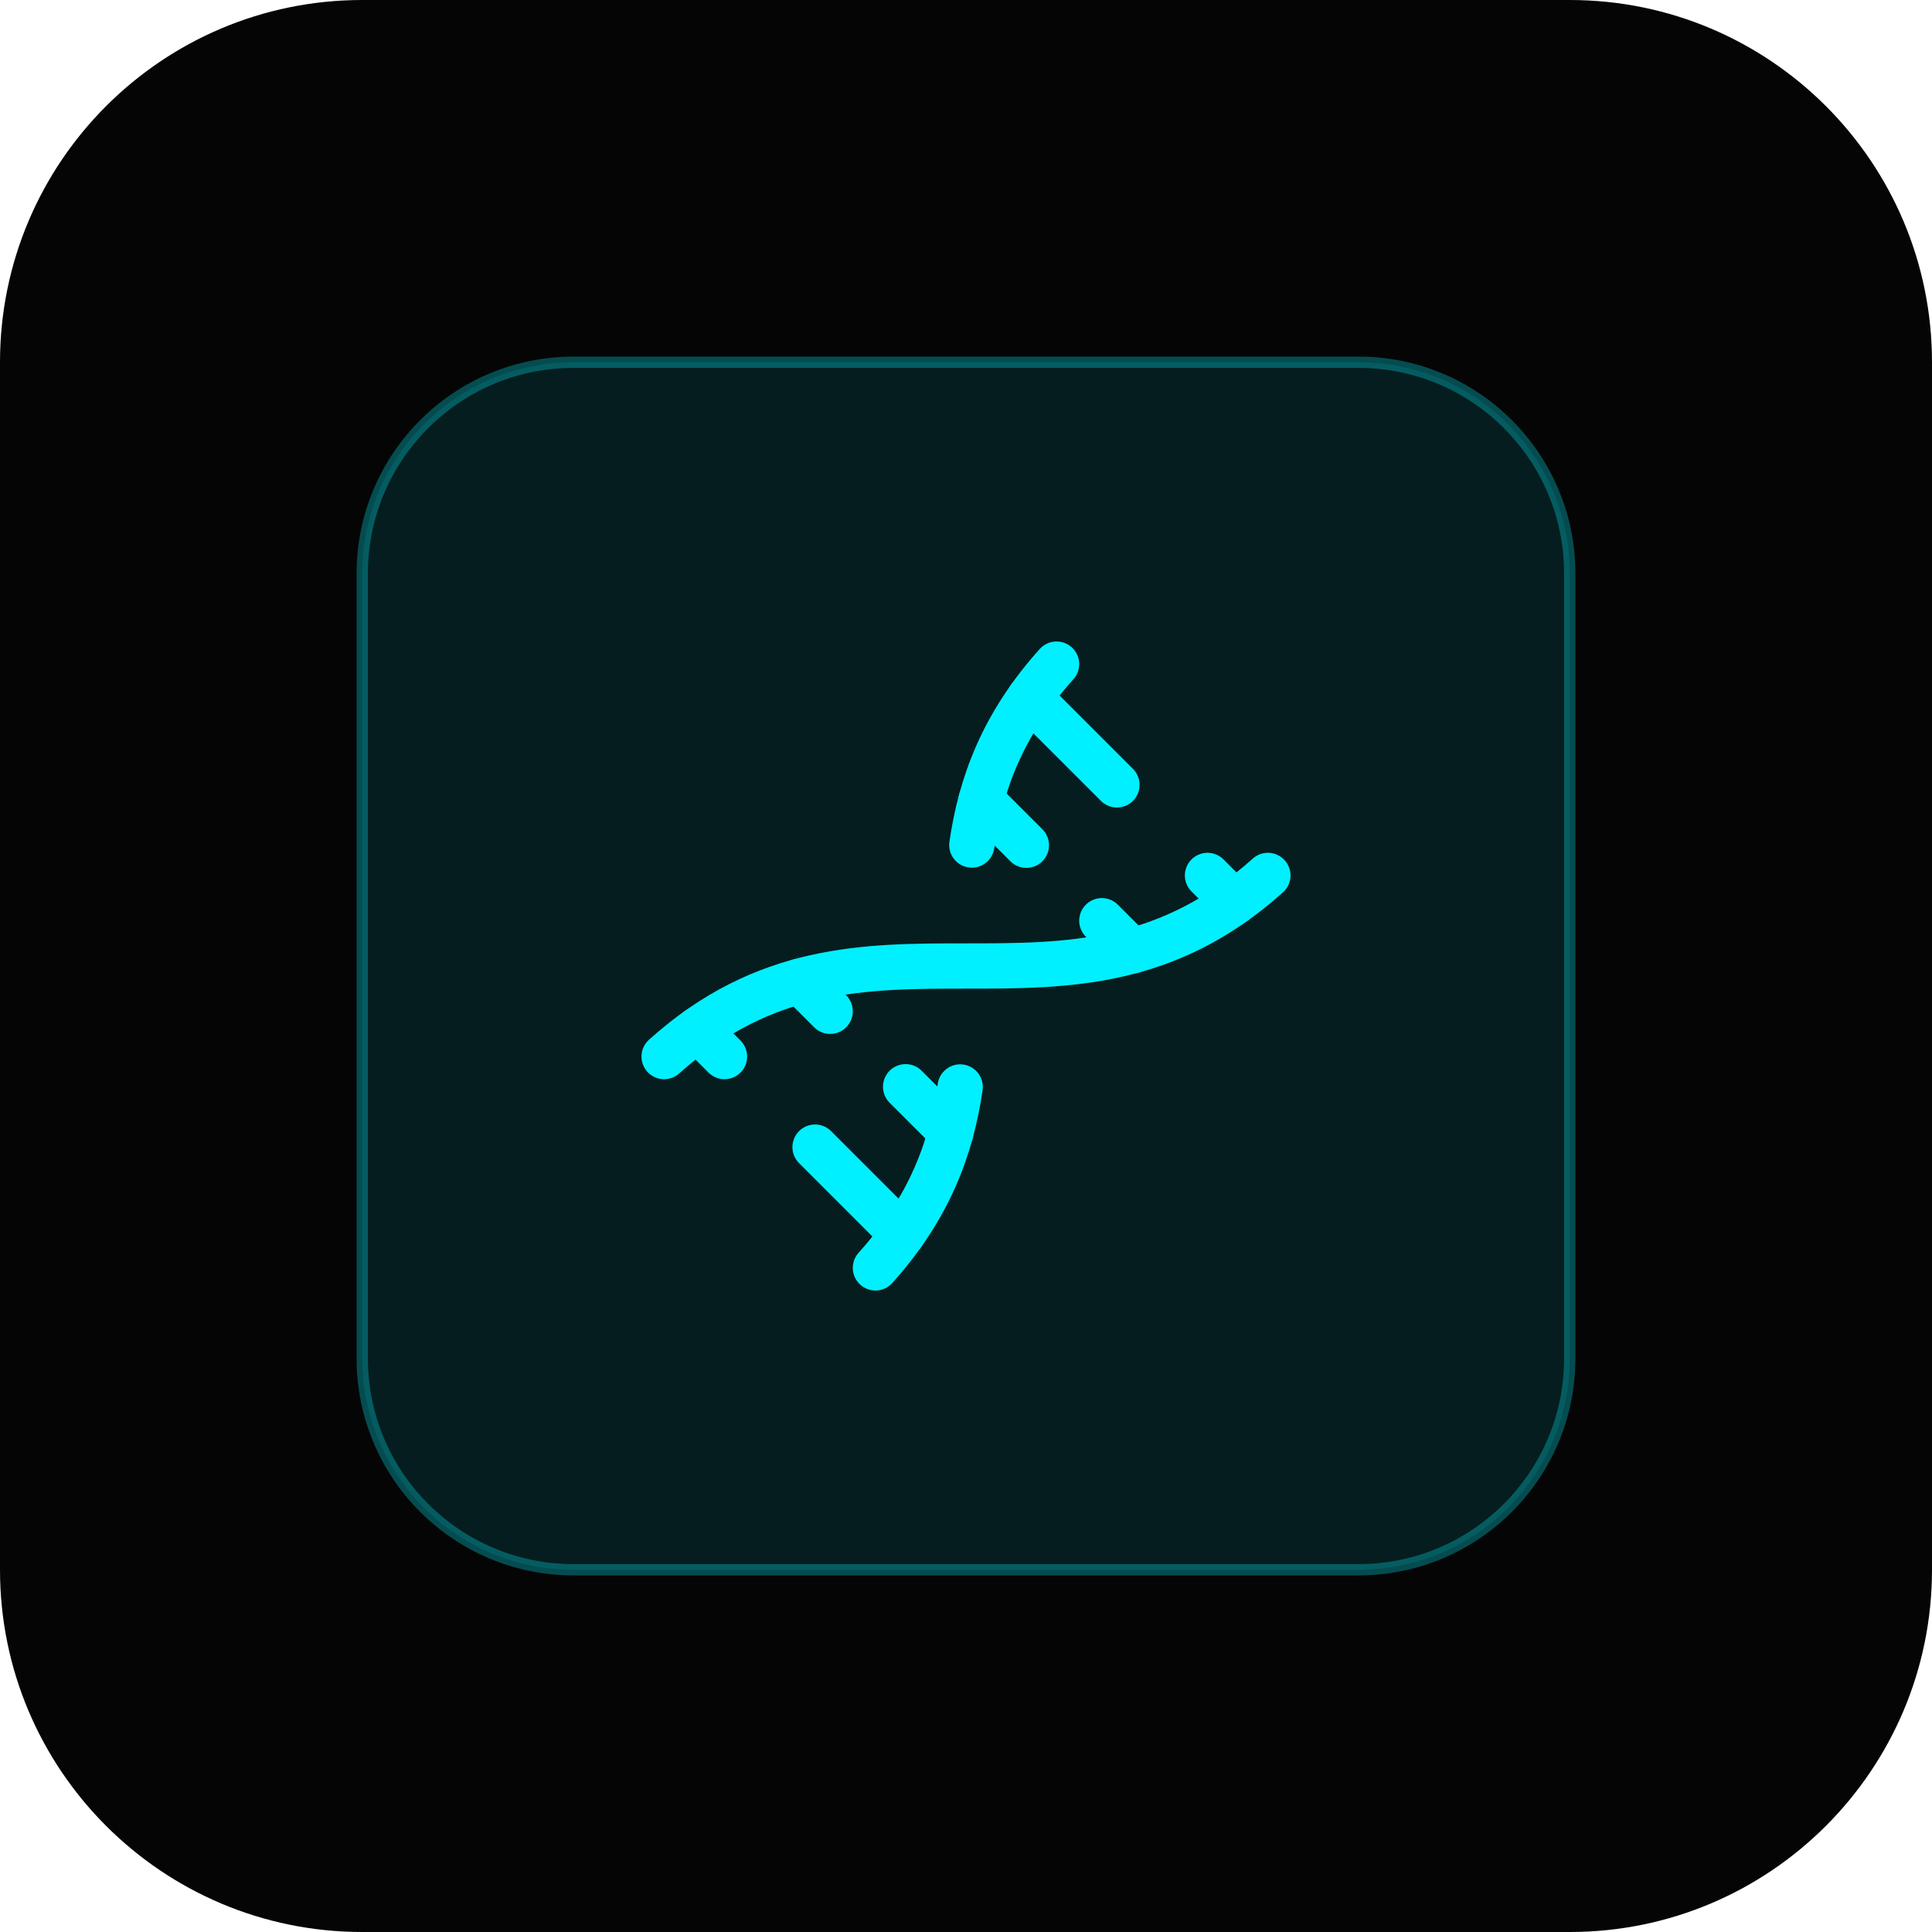
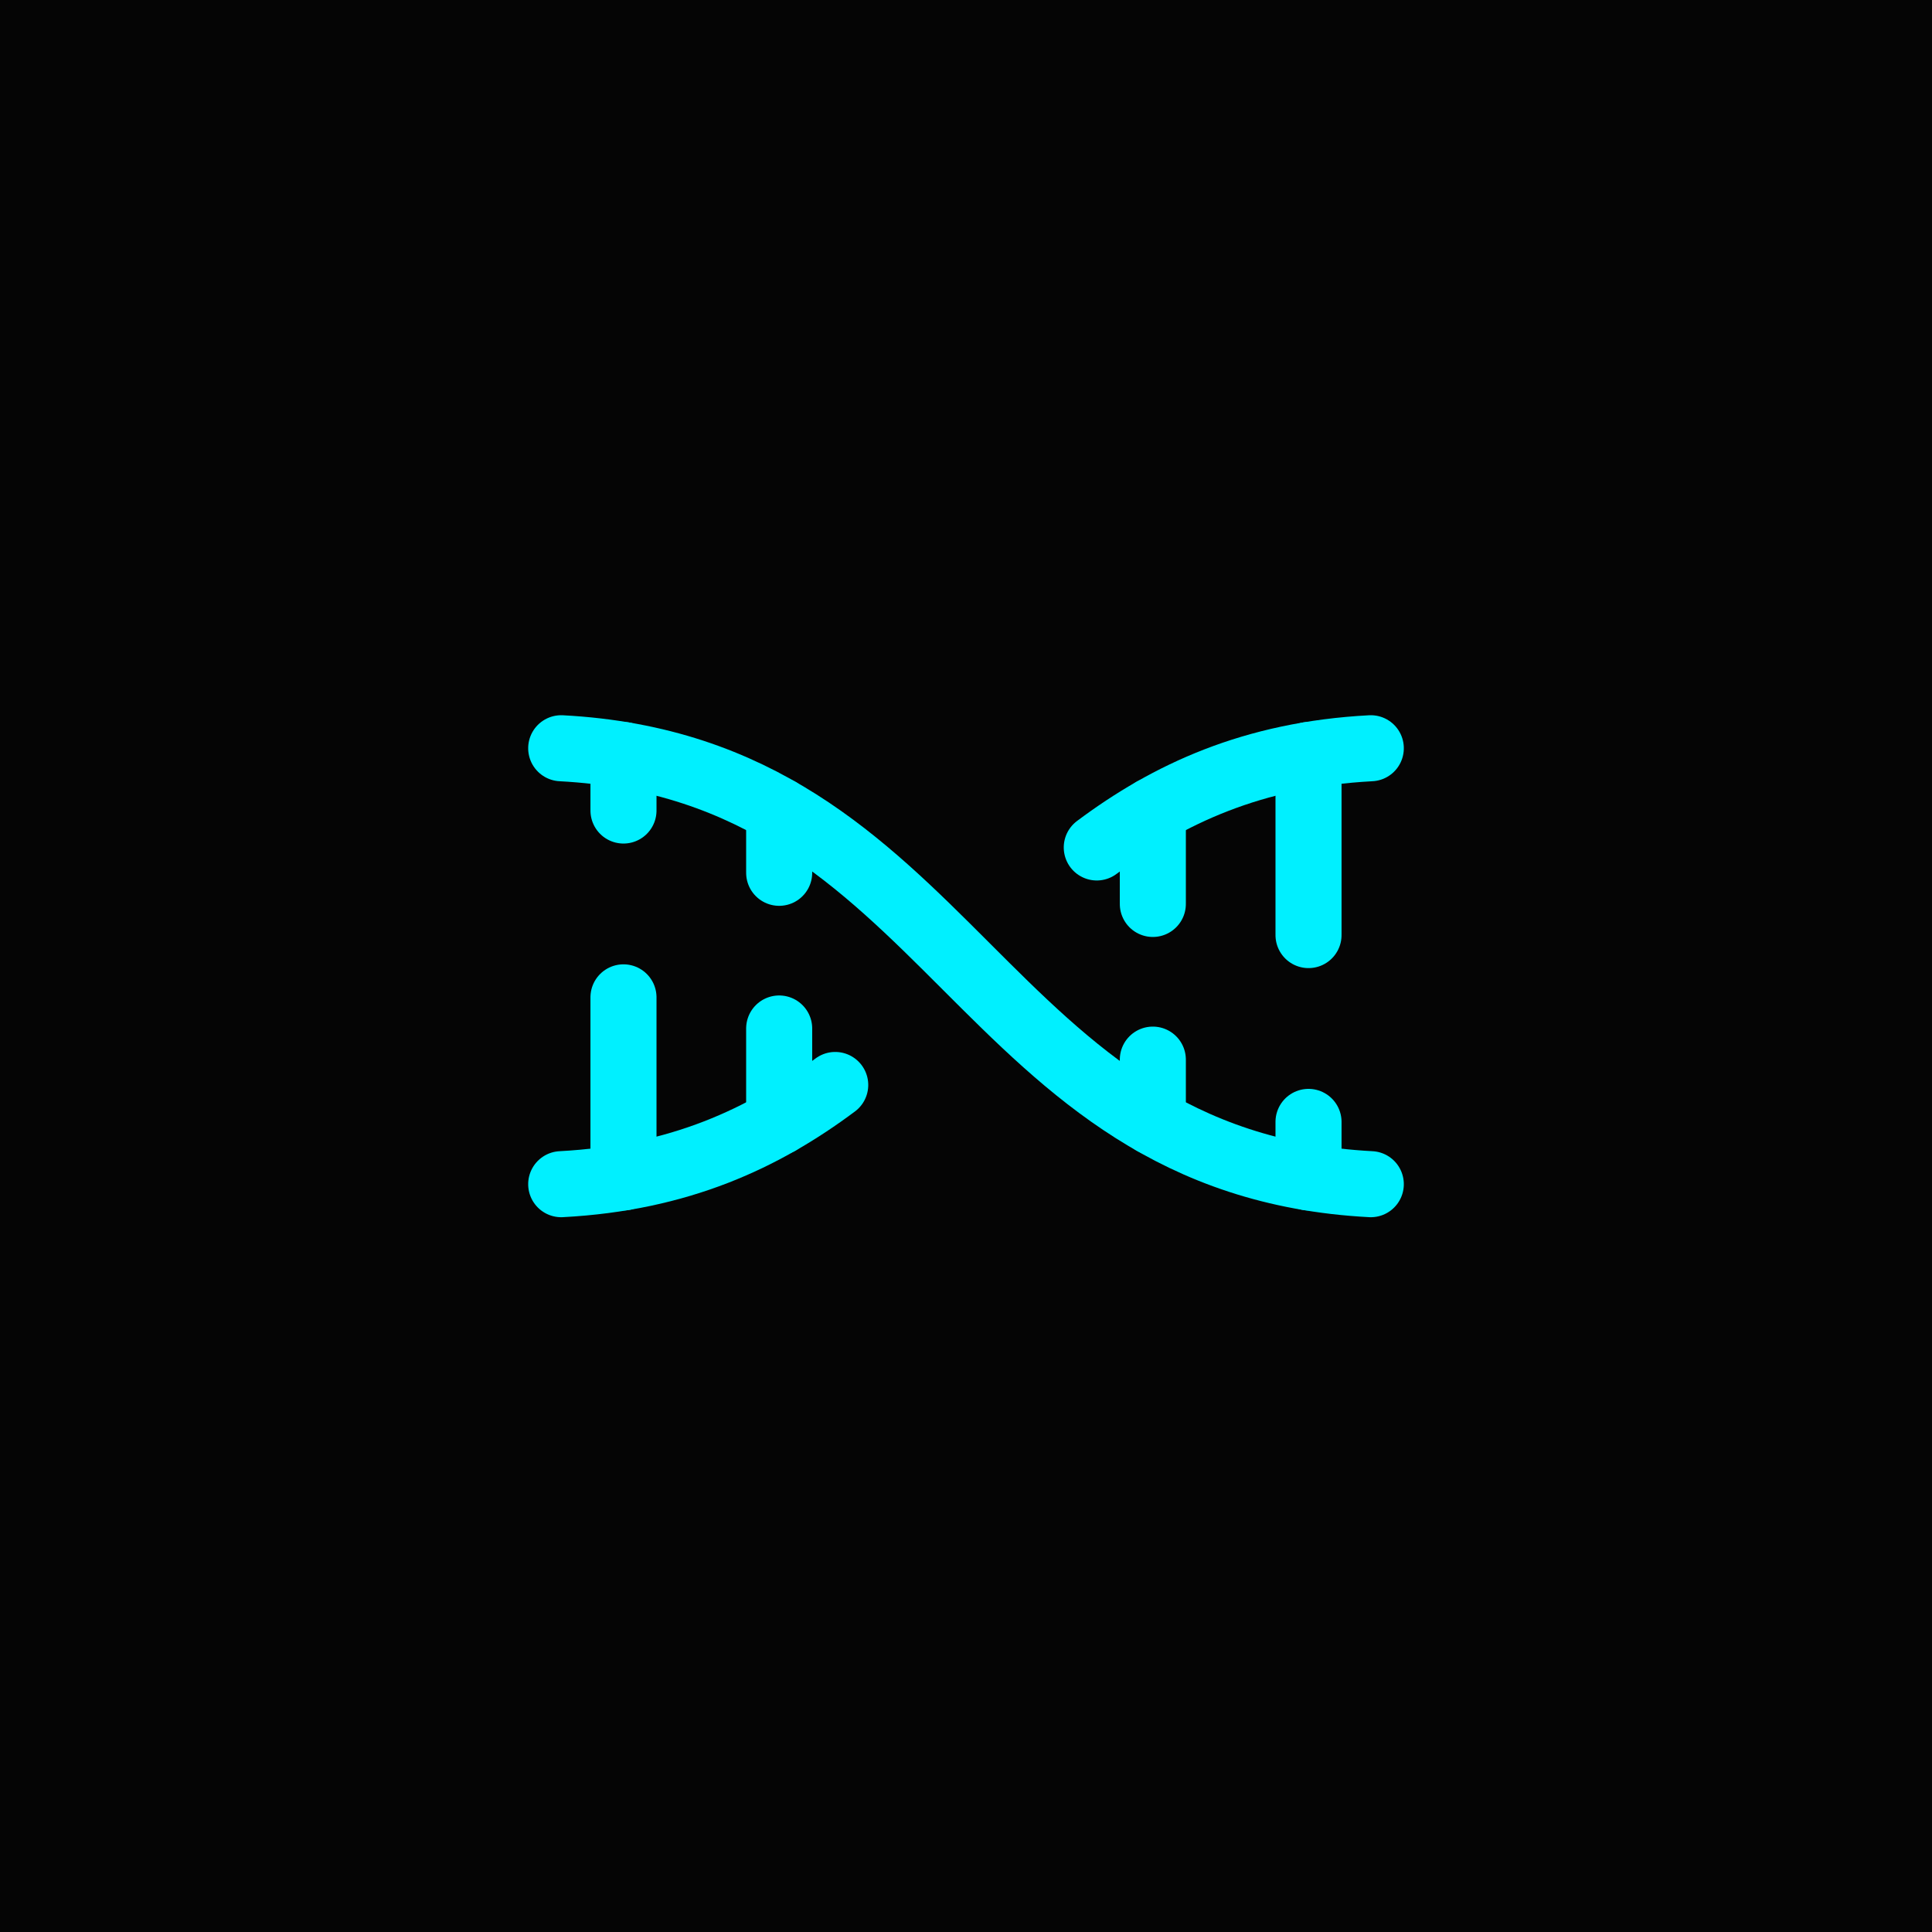
<svg xmlns="http://www.w3.org/2000/svg" viewBox="0 0 512 512">
-   <rect width="512" height="512" fill="#050505" rx="96" />
-   <rect x="96" y="96" width="320" height="320" fill="rgba(0,240,255,0.1)" stroke="rgba(0,240,255,0.3)" stroke-width="3" rx="56" />
-   <g transform="translate(160,160) scale(8)" stroke="#00F0FF" stroke-width="1.5" stroke-linecap="round" stroke-linejoin="round" fill="none">
+   <rect width="512" height="512" fill="#050505" />
+   <g transform="translate(256,256) rotate(45) translate(-140,-140) scale(11.67)" stroke="#00F0FF" stroke-width="1.5" stroke-linecap="round" stroke-linejoin="round" fill="none">
    <path d="m10 16 1.5 1.5" />
    <path d="m14 8-1.5-1.5" />
    <path d="M15 2c-1.798 1.998-2.518 3.995-2.807 5.993" />
    <path d="m16.5 10.5 1 1" />
    <path d="m17 6-2.891-2.891" />
    <path d="M2 15c6.667-6 13.333 0 20-6" />
    <path d="m20 9 .891.891" />
    <path d="M3.109 14.109 4 15" />
    <path d="m6.5 12.5 1 1" />
    <path d="m7 18 2.891 2.891" />
    <path d="M9 22c1.798-1.998 2.518-3.995 2.807-5.993" />
  </g>
</svg>
